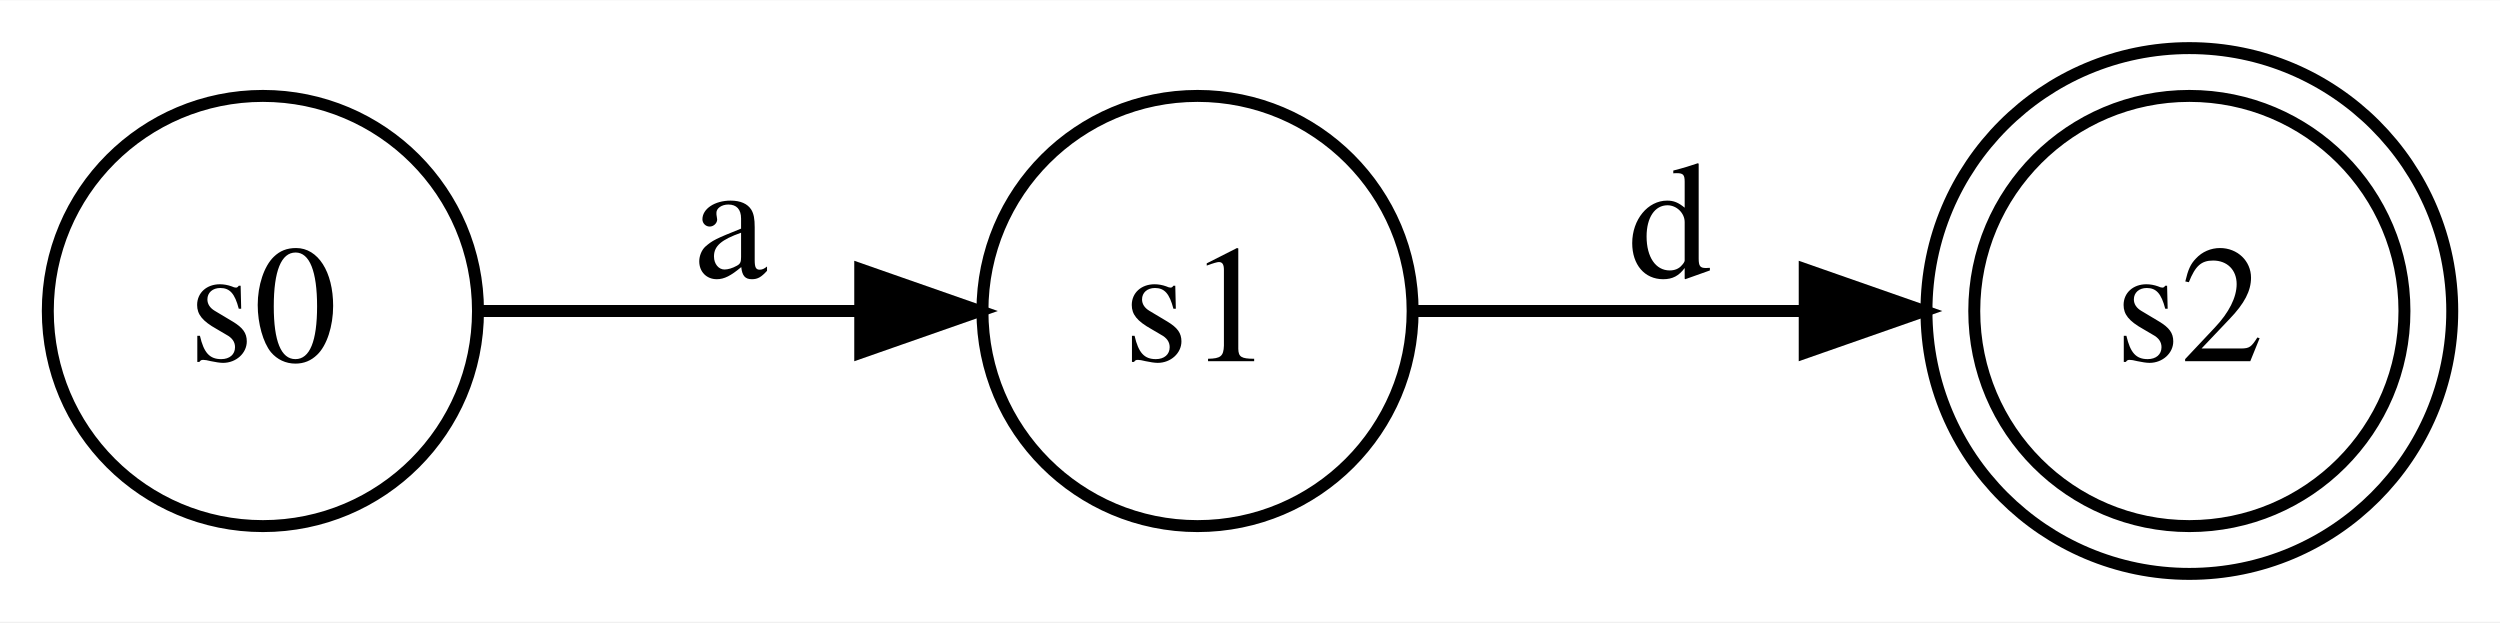
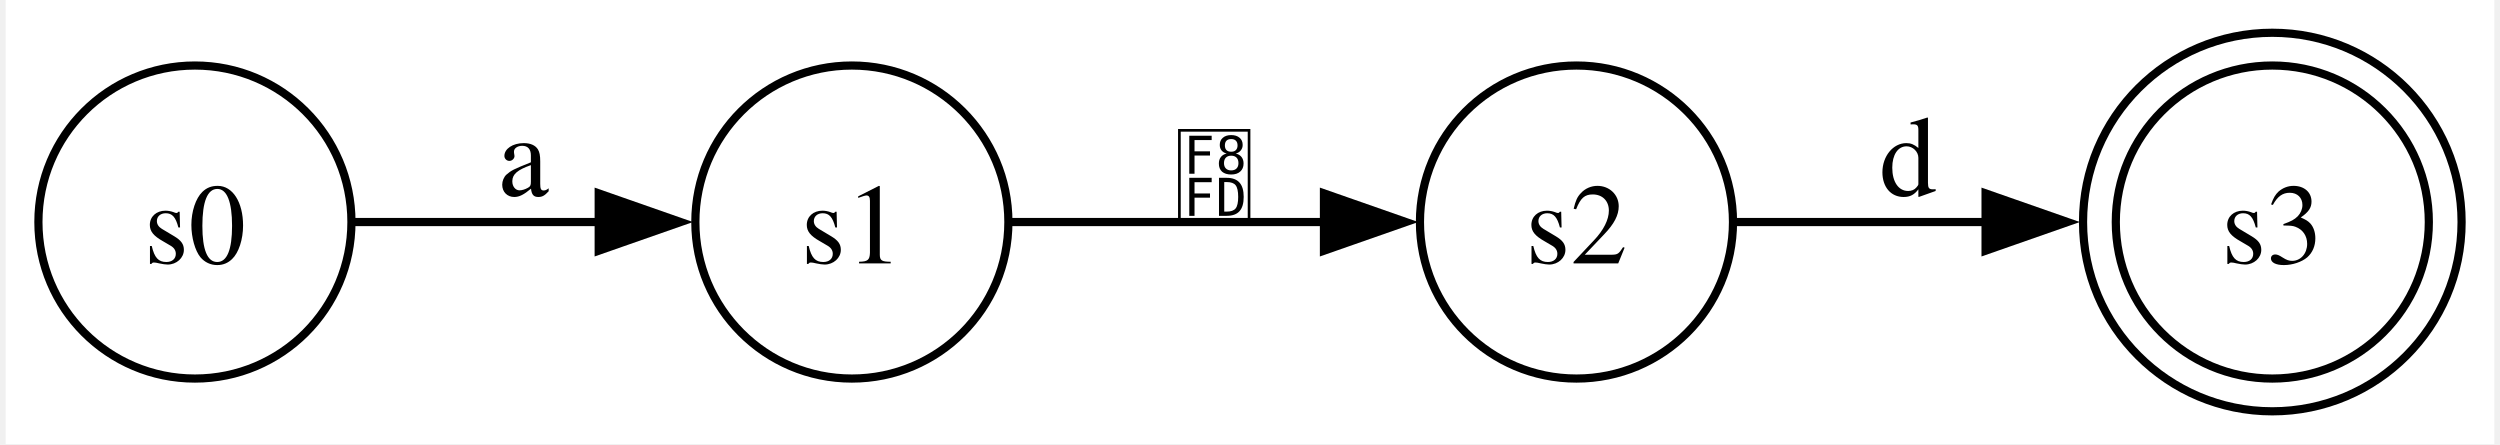
- <svg xmlns="http://www.w3.org/2000/svg" width="209pt" height="52pt" viewBox="0.00 0.00 209.21 52.00">
-   <g id="graph0" class="graph" transform="scale(1 1) rotate(0) translate(4 48)">
-     <polygon fill="white" stroke="none" points="-4,4 -4,-48 205.214,-48 205.214,4 -4,4" />
+ <svg xmlns="http://www.w3.org/2000/svg" width="304pt" height="54pt" viewBox="0.00 0.00 303.86 54.22">
+   <g id="graph0" class="graph" transform="scale(1 1) rotate(0) translate(4 50.22)">
+     <polygon fill="white" stroke="none" points="-4,4 -4,-50.22 299.86,-50.22 299.86,4 -4,4" />
    <g id="node1" class="node">
-       <ellipse fill="none" stroke="black" cx="179.214" cy="-22" rx="18" ry="18" />
-       <ellipse fill="none" stroke="black" cx="179.214" cy="-22" rx="22" ry="22" />
-       <text text-anchor="middle" x="179.214" y="-17.8" font-family="Times,serif" font-size="14.00">s2</text>
+       <ellipse fill="none" stroke="black" cx="272.75" cy="-23.11" rx="19.11" ry="19.11" />
+       <ellipse fill="none" stroke="black" cx="272.75" cy="-23.11" rx="23.11" ry="23.11" />
+       <text text-anchor="middle" x="272.75" y="-18.06" font-family="Times,serif" font-size="14.00">s3</text>
    </g>
    <g id="node2" class="node">
-       <ellipse fill="none" stroke="black" cx="18" cy="-22" rx="18" ry="18" />
-       <text text-anchor="middle" x="18" y="-17.8" font-family="Times,serif" font-size="14.00">s0</text>
+       <ellipse fill="none" stroke="black" cx="19.11" cy="-23.11" rx="19.11" ry="19.11" />
+       <text text-anchor="middle" x="19.11" y="-18.06" font-family="Times,serif" font-size="14.00">s0</text>
    </g>
    <g id="node3" class="node">
-       <ellipse fill="none" stroke="black" cx="96.214" cy="-22" rx="18" ry="18" />
-       <text text-anchor="middle" x="96.214" y="-17.8" font-family="Times,serif" font-size="14.00">s1</text>
+       <ellipse fill="none" stroke="black" cx="99.32" cy="-23.11" rx="19.11" ry="19.11" />
+       <text text-anchor="middle" x="99.32" y="-18.06" font-family="Times,serif" font-size="14.00">s1</text>
    </g>
    <g id="edge1" class="edge">
-       <path fill="none" stroke="black" d="M36.294,-22C45.649,-22 57.417,-22 67.972,-22" />
-       <polygon fill="black" stroke="black" points="67.988,-25.5 77.988,-22 67.988,-18.5 67.988,-25.5" />
-       <text text-anchor="middle" x="57.107" y="-24.8" font-family="Times,serif" font-size="14.00">a</text>
+       <path fill="none" stroke="black" d="M38.64,-23.11C47.6,-23.11 58.58,-23.11 68.67,-23.11" />
+       <polygon fill="black" stroke="black" points="68.41,-26.61 78.41,-23.11 68.41,-19.61 68.41,-26.61" />
+       <text text-anchor="middle" x="59.22" y="-26.31" font-family="Times,serif" font-size="14.00">a</text>
+     </g>
+     <g id="node4" class="node">
+       <ellipse fill="none" stroke="black" cx="187.79" cy="-23.11" rx="19.11" ry="19.11" />
+       <text text-anchor="middle" x="187.79" y="-18.06" font-family="Times,serif" font-size="14.00">s2</text>
    </g>
    <g id="edge2" class="edge">
-       <path fill="none" stroke="black" d="M114.392,-22C123.823,-22 135.815,-22 146.851,-22" />
-       <polygon fill="black" stroke="black" points="147.025,-25.5 157.025,-22 147.025,-18.5 147.025,-25.5" />
-       <text text-anchor="middle" x="135.714" y="-24.8" font-family="Times,serif" font-size="14.00">d</text>
+       <path fill="none" stroke="black" d="M118.66,-23.11C129.89,-23.11 144.53,-23.11 157.36,-23.11" />
+       <polygon fill="black" stroke="black" points="156.96,-26.61 166.96,-23.11 156.96,-19.61 156.96,-26.61" />
+       <text text-anchor="middle" x="143.56" y="-25.56" font-family="Times,serif" font-size="14.00"></text>
+     </g>
+     <g id="edge3" class="edge">
+       <path fill="none" stroke="black" d="M207.2,-23.11C216.22,-23.11 227.37,-23.11 237.85,-23.11" />
+       <polygon fill="black" stroke="black" points="237.74,-26.61 247.74,-23.11 237.74,-19.61 237.74,-26.61" />
+       <text text-anchor="middle" x="228.27" y="-26.31" font-family="Times,serif" font-size="14.00">d</text>
    </g>
  </g>
</svg>
